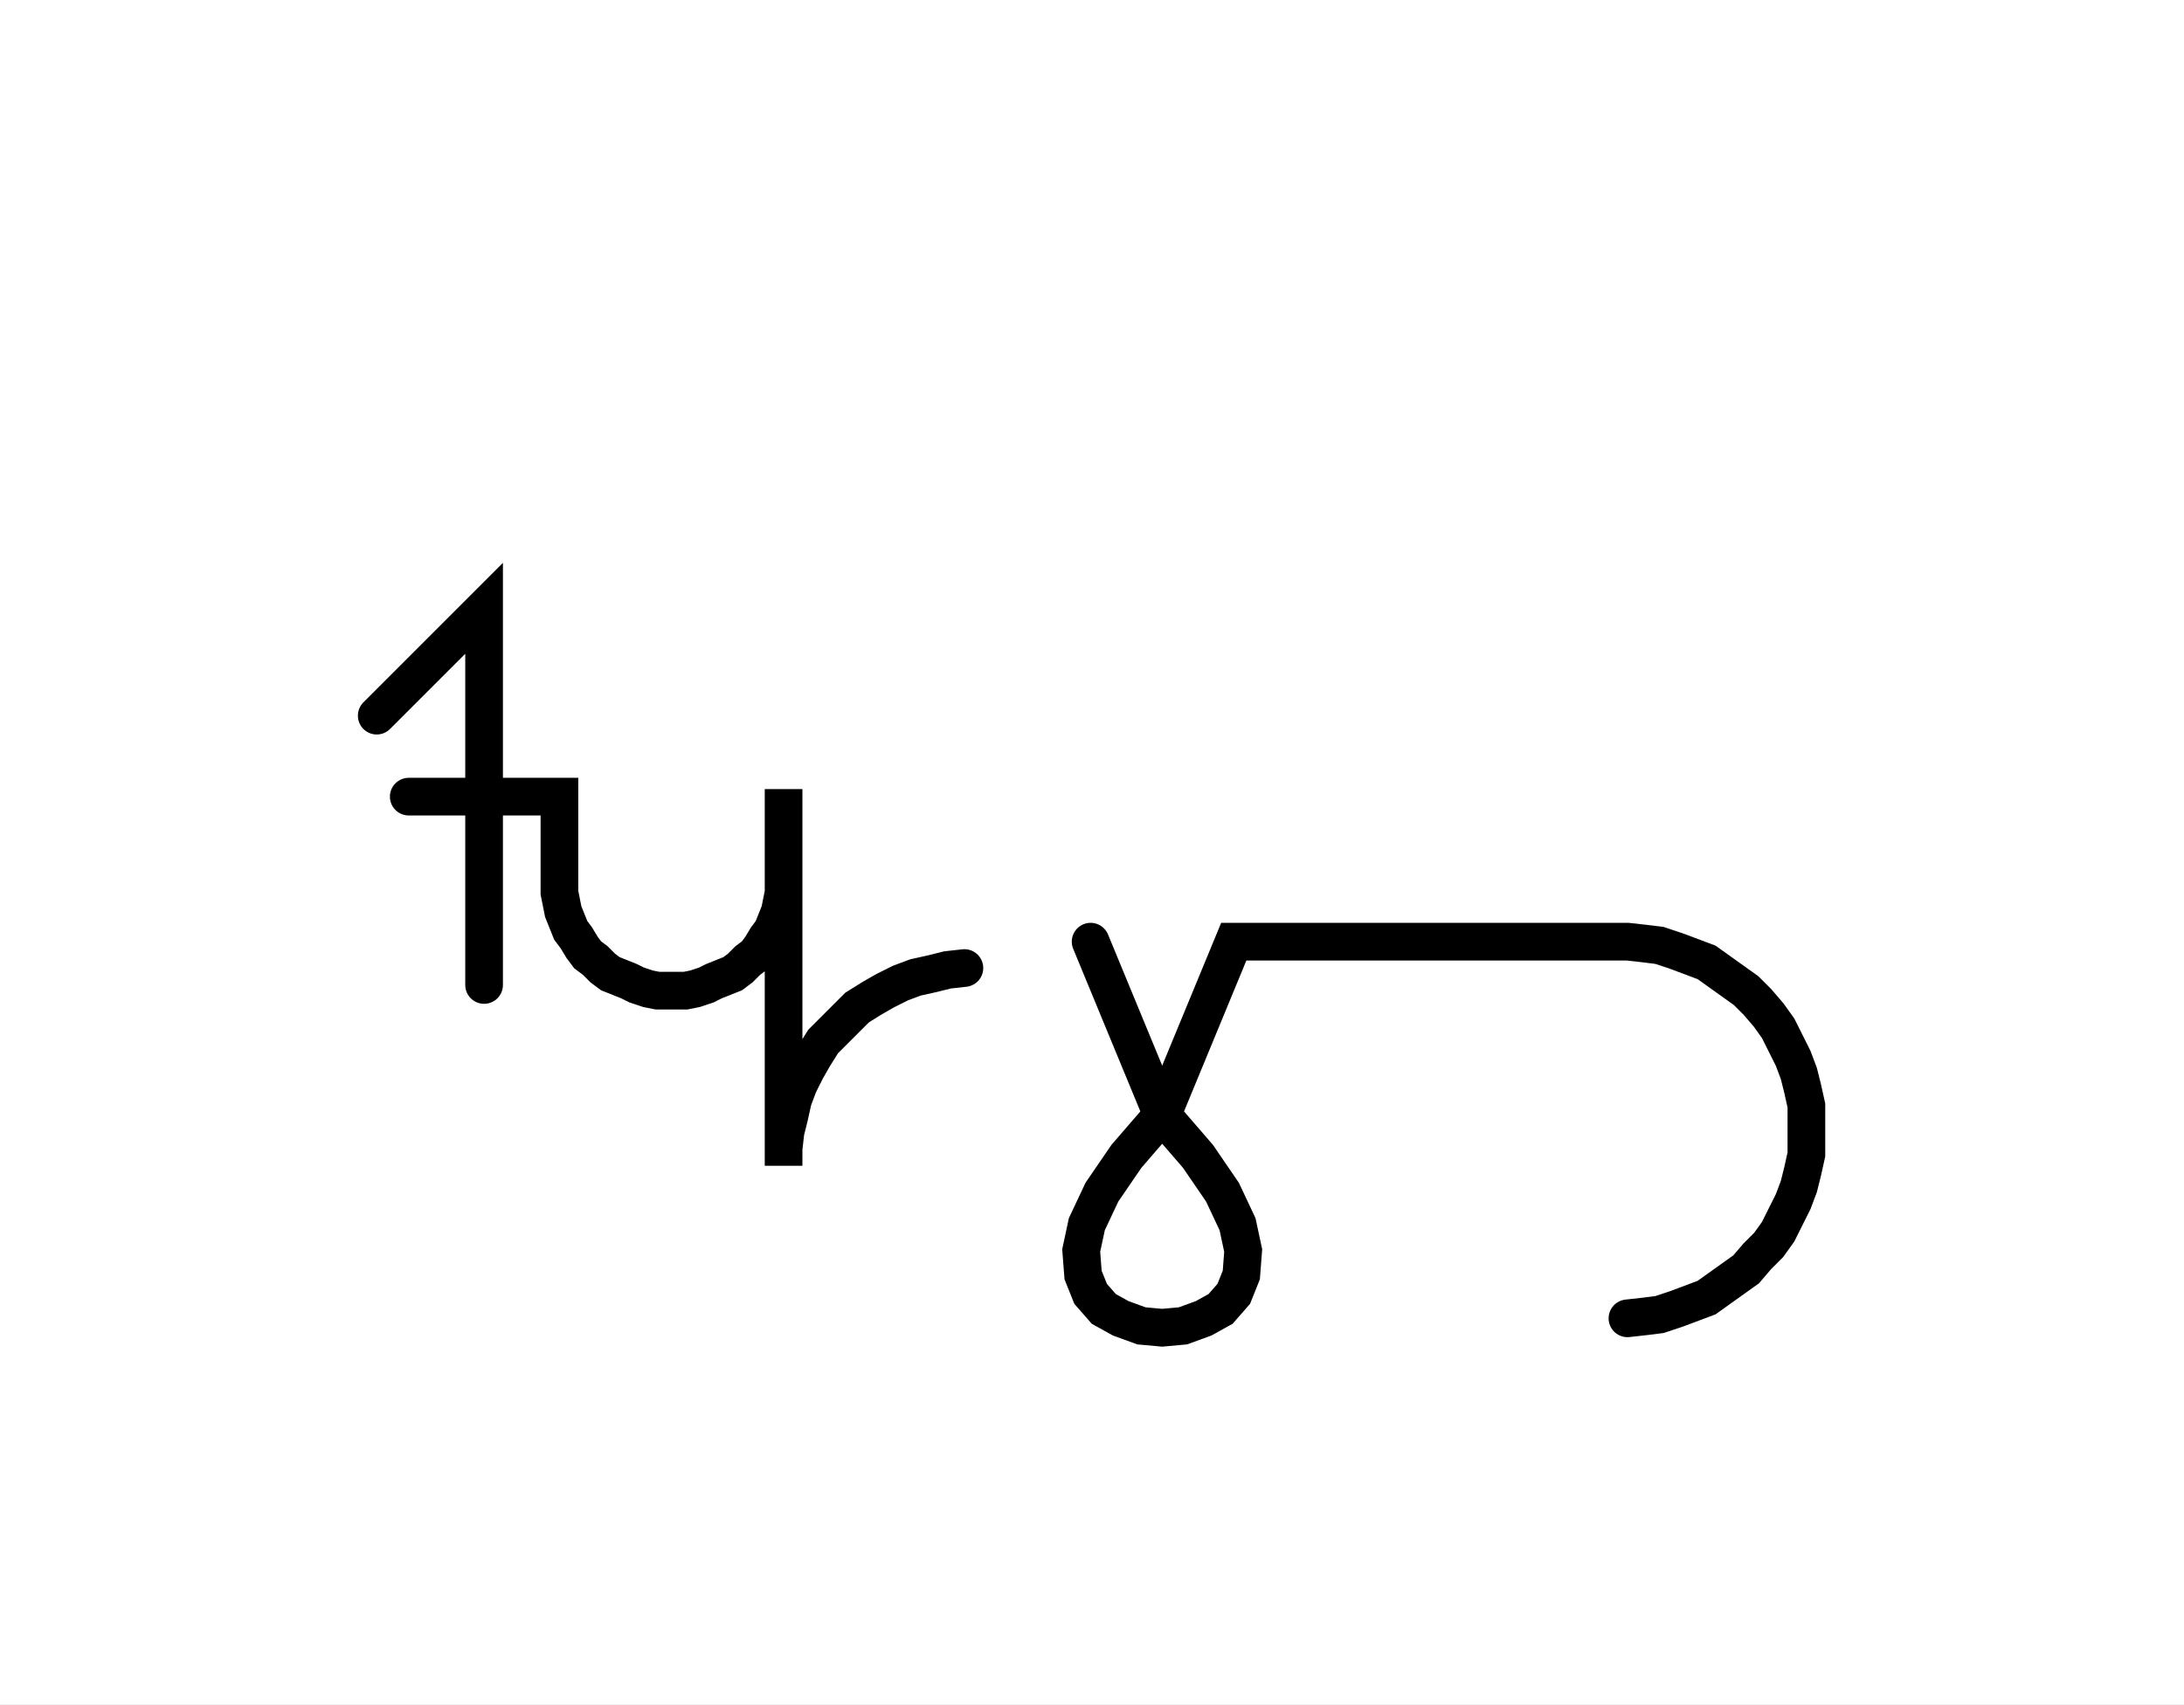
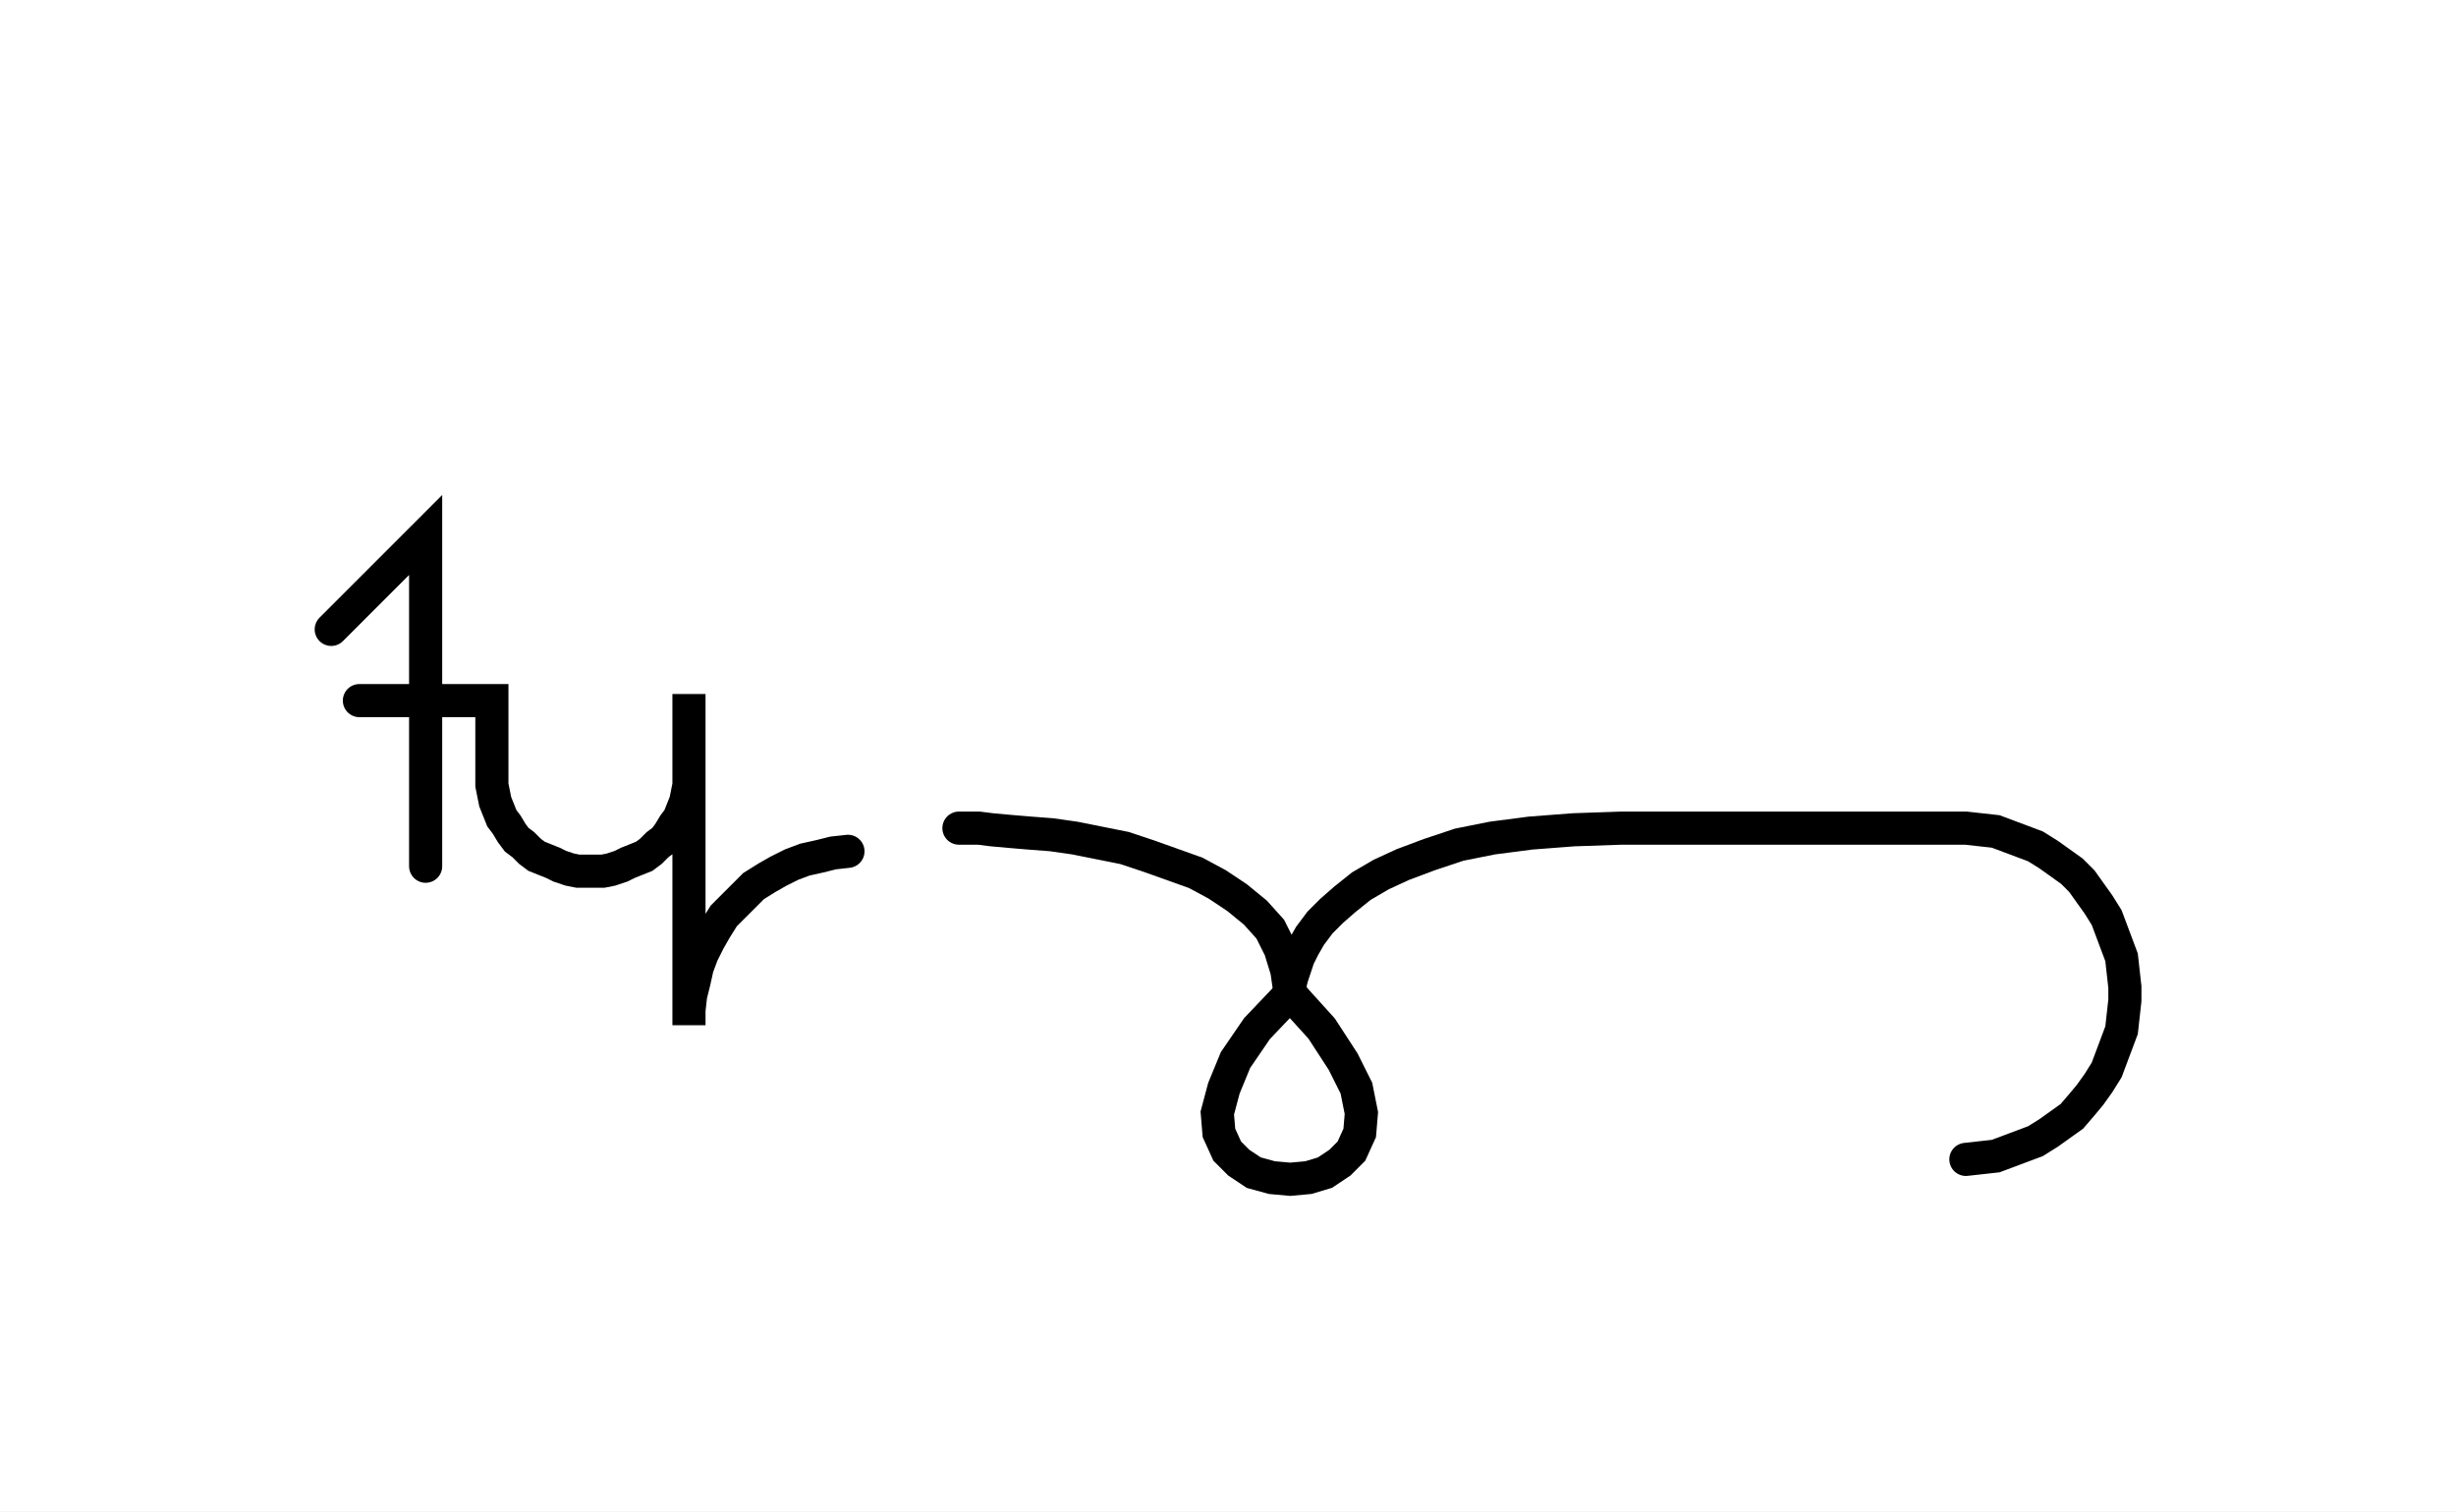
- <svg xmlns="http://www.w3.org/2000/svg" width="115.947" height="90.489" style="fill:none; stroke-linecap:round;">
+ <svg xmlns="http://www.w3.org/2000/svg" width="148.293" height="91.25" style="fill:none; stroke-linecap:round;">
  <rect width="100%" height="100%" fill="#FFFFFF" />
  <path stroke="#000000" stroke-width="2" d="M 75,75" />
  <path stroke="#000000" stroke-width="2" d="M 20,38 25.7,32.3 25.7,52.3" />
  <path stroke="#000000" stroke-width="2" d="M 25.7,42.3" />
  <path stroke="#000000" stroke-width="2" d="M 21.7,42.3 29.7,42.3 29.7,46.3 29.7,46.9 29.7,47.4 29.8,47.9 29.9,48.4 30.1,48.9 30.3,49.4 30.6,49.8 30.9,50.3 31.2,50.7 31.6,51 32,51.4 32.4,51.7 32.9,51.9 33.4,52.1 33.8,52.3 34.4,52.5 34.9,52.6 35.4,52.6 35.9,52.6 36.4,52.6 36.9,52.5 37.5,52.3 37.9,52.1 38.4,51.9 38.9,51.7 39.3,51.4 39.7,51 40.1,50.7 40.4,50.3 40.7,49.8 41,49.4 41.2,48.9 41.4,48.4 41.5,47.9 41.6,47.4 41.6,46.9 41.6,41.9 41.6,61.9 41.6,61 41.7,60.1 41.9,59.3 42.1,58.4 42.4,57.6 42.8,56.8 43.2,56.1 43.7,55.3 44.3,54.7 44.9,54.1 45.5,53.5 46.3,53 47,52.6 47.8,52.2 48.6,51.9 49.5,51.7 50.3,51.5 51.2,51.4" />
  <path stroke="#000000" stroke-width="2" d="M 57.9,70" />
-   <path stroke="#000000" stroke-width="2" d="M 57.9,50 61.7,59.2" />
-   <path stroke="#000000" stroke-width="2" d="M 61.7,59.2 63.6,61.4 64.9,63.3 65.7,65 66,66.4 65.9,67.7 65.5,68.7 64.8,69.5 63.9,70 62.8,70.4 61.7,70.5 60.6,70.4 59.5,70 58.6,69.5 57.9,68.7 57.5,67.7 57.4,66.4 57.7,65 58.5,63.3 59.8,61.4 61.7,59.2 65.5,50 85.5,50 86.4,50 87.3,50.1 88.1,50.2 89,50.5 89.8,50.8 90.6,51.1 91.3,51.6 92,52.1 92.7,52.6 93.3,53.2 93.9,53.9 94.4,54.6 94.8,55.4 95.2,56.2 95.5,57 95.7,57.8 95.9,58.7 95.9,59.6 95.9,60.4 95.9,61.3 95.7,62.2 95.5,63 95.2,63.8 94.8,64.6 94.4,65.4 93.9,66.1 93.3,66.7 92.7,67.4 92,67.9 91.3,68.4 90.6,68.9 89.8,69.2 89,69.5 88.1,69.8 87.3,69.9 86.4,70" />
+   <path stroke="#000000" stroke-width="2" d="M 57.9,50" />
+   <path stroke="#000000" stroke-width="2" d="M 57.9,50 58,50 58.4,50 59.1,50 59.9,50.1 61,50.2 62.2,50.3 63.5,50.4 64.9,50.6 66.4,50.9 67.9,51.2 69.4,51.7 70.8,52.2 72.2,52.7 73.5,53.4 74.7,54.2 75.8,55.1 76.7,56.1 77.3,57.3 77.7,58.6 77.9,60" />
+   <path stroke="#000000" stroke-width="2" d="M 77.9,60 79.8,62.1 81.1,64.1 81.9,65.7 82.2,67.2 82.1,68.4 81.6,69.5 80.9,70.2 80,70.8 79,71.1 77.9,71.2 76.8,71.1 75.7,70.8 74.8,70.2 74.1,69.5 73.6,68.4 73.5,67.2 73.9,65.7 74.6,64 75.9,62.1 77.9,60" />
+   <path stroke="#000000" stroke-width="2" d="M 77.9,60 77.9,59.9 77.9,59.7 77.9,59.4 78,59 78.2,58.4 78.4,57.8 78.7,57.2 79.1,56.5 79.7,55.7 80.4,55 81.2,54.3 82.2,53.5 83.4,52.8 84.7,52.2 86.3,51.6 88.1,51 90.1,50.6 92.4,50.3 95,50.1 97.9,50 117.9,50 118.7,50 119.6,50.1 120.5,50.2 121.3,50.5 122.1,50.8 122.9,51.1 123.7,51.6 124.4,52.1 125.1,52.6 125.7,53.2 126.2,53.9 126.7,54.6 127.2,55.4 127.5,56.2 127.8,57 128.1,57.8 128.2,58.7 128.3,59.6 128.3,60.4 128.2,61.3 128.1,62.2 127.8,63 127.5,63.8 127.2,64.6 126.7,65.4 126.2,66.1 125.7,66.7 125.1,67.4 124.4,67.9 123.7,68.4 122.9,68.9 122.1,69.2 121.3,69.5 120.5,69.8 119.6,69.9 118.7,70" />
</svg>
